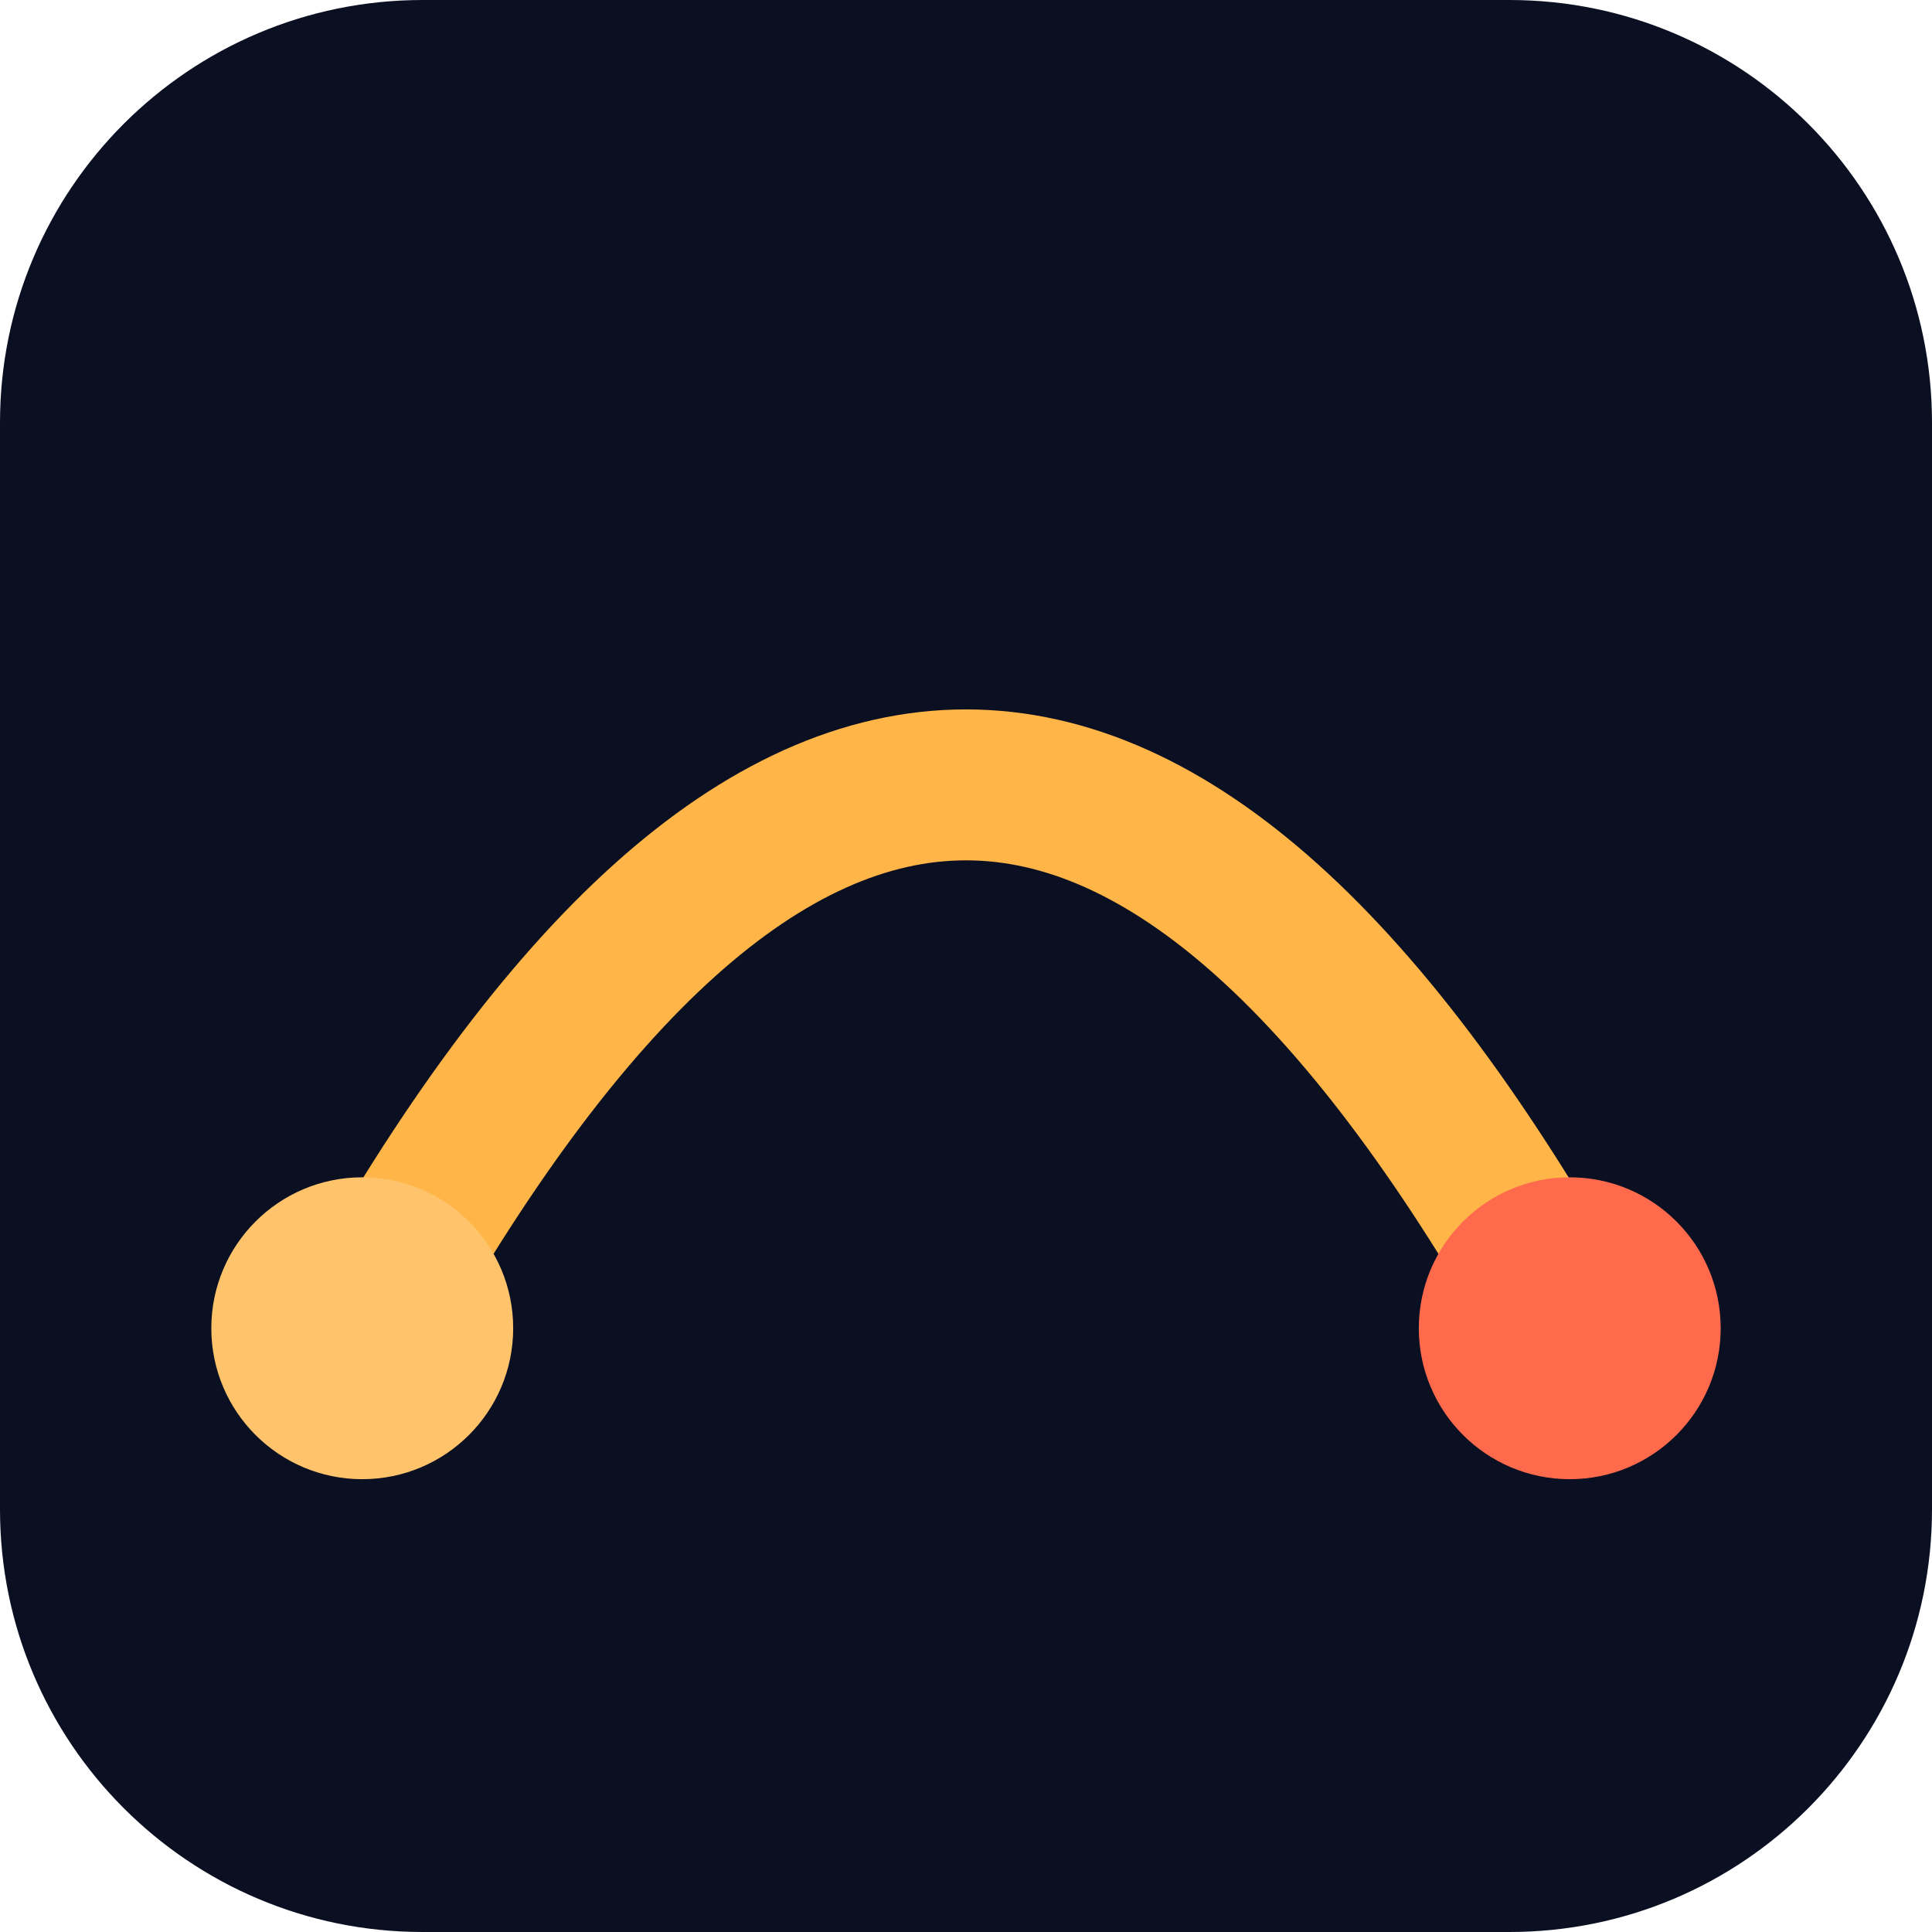
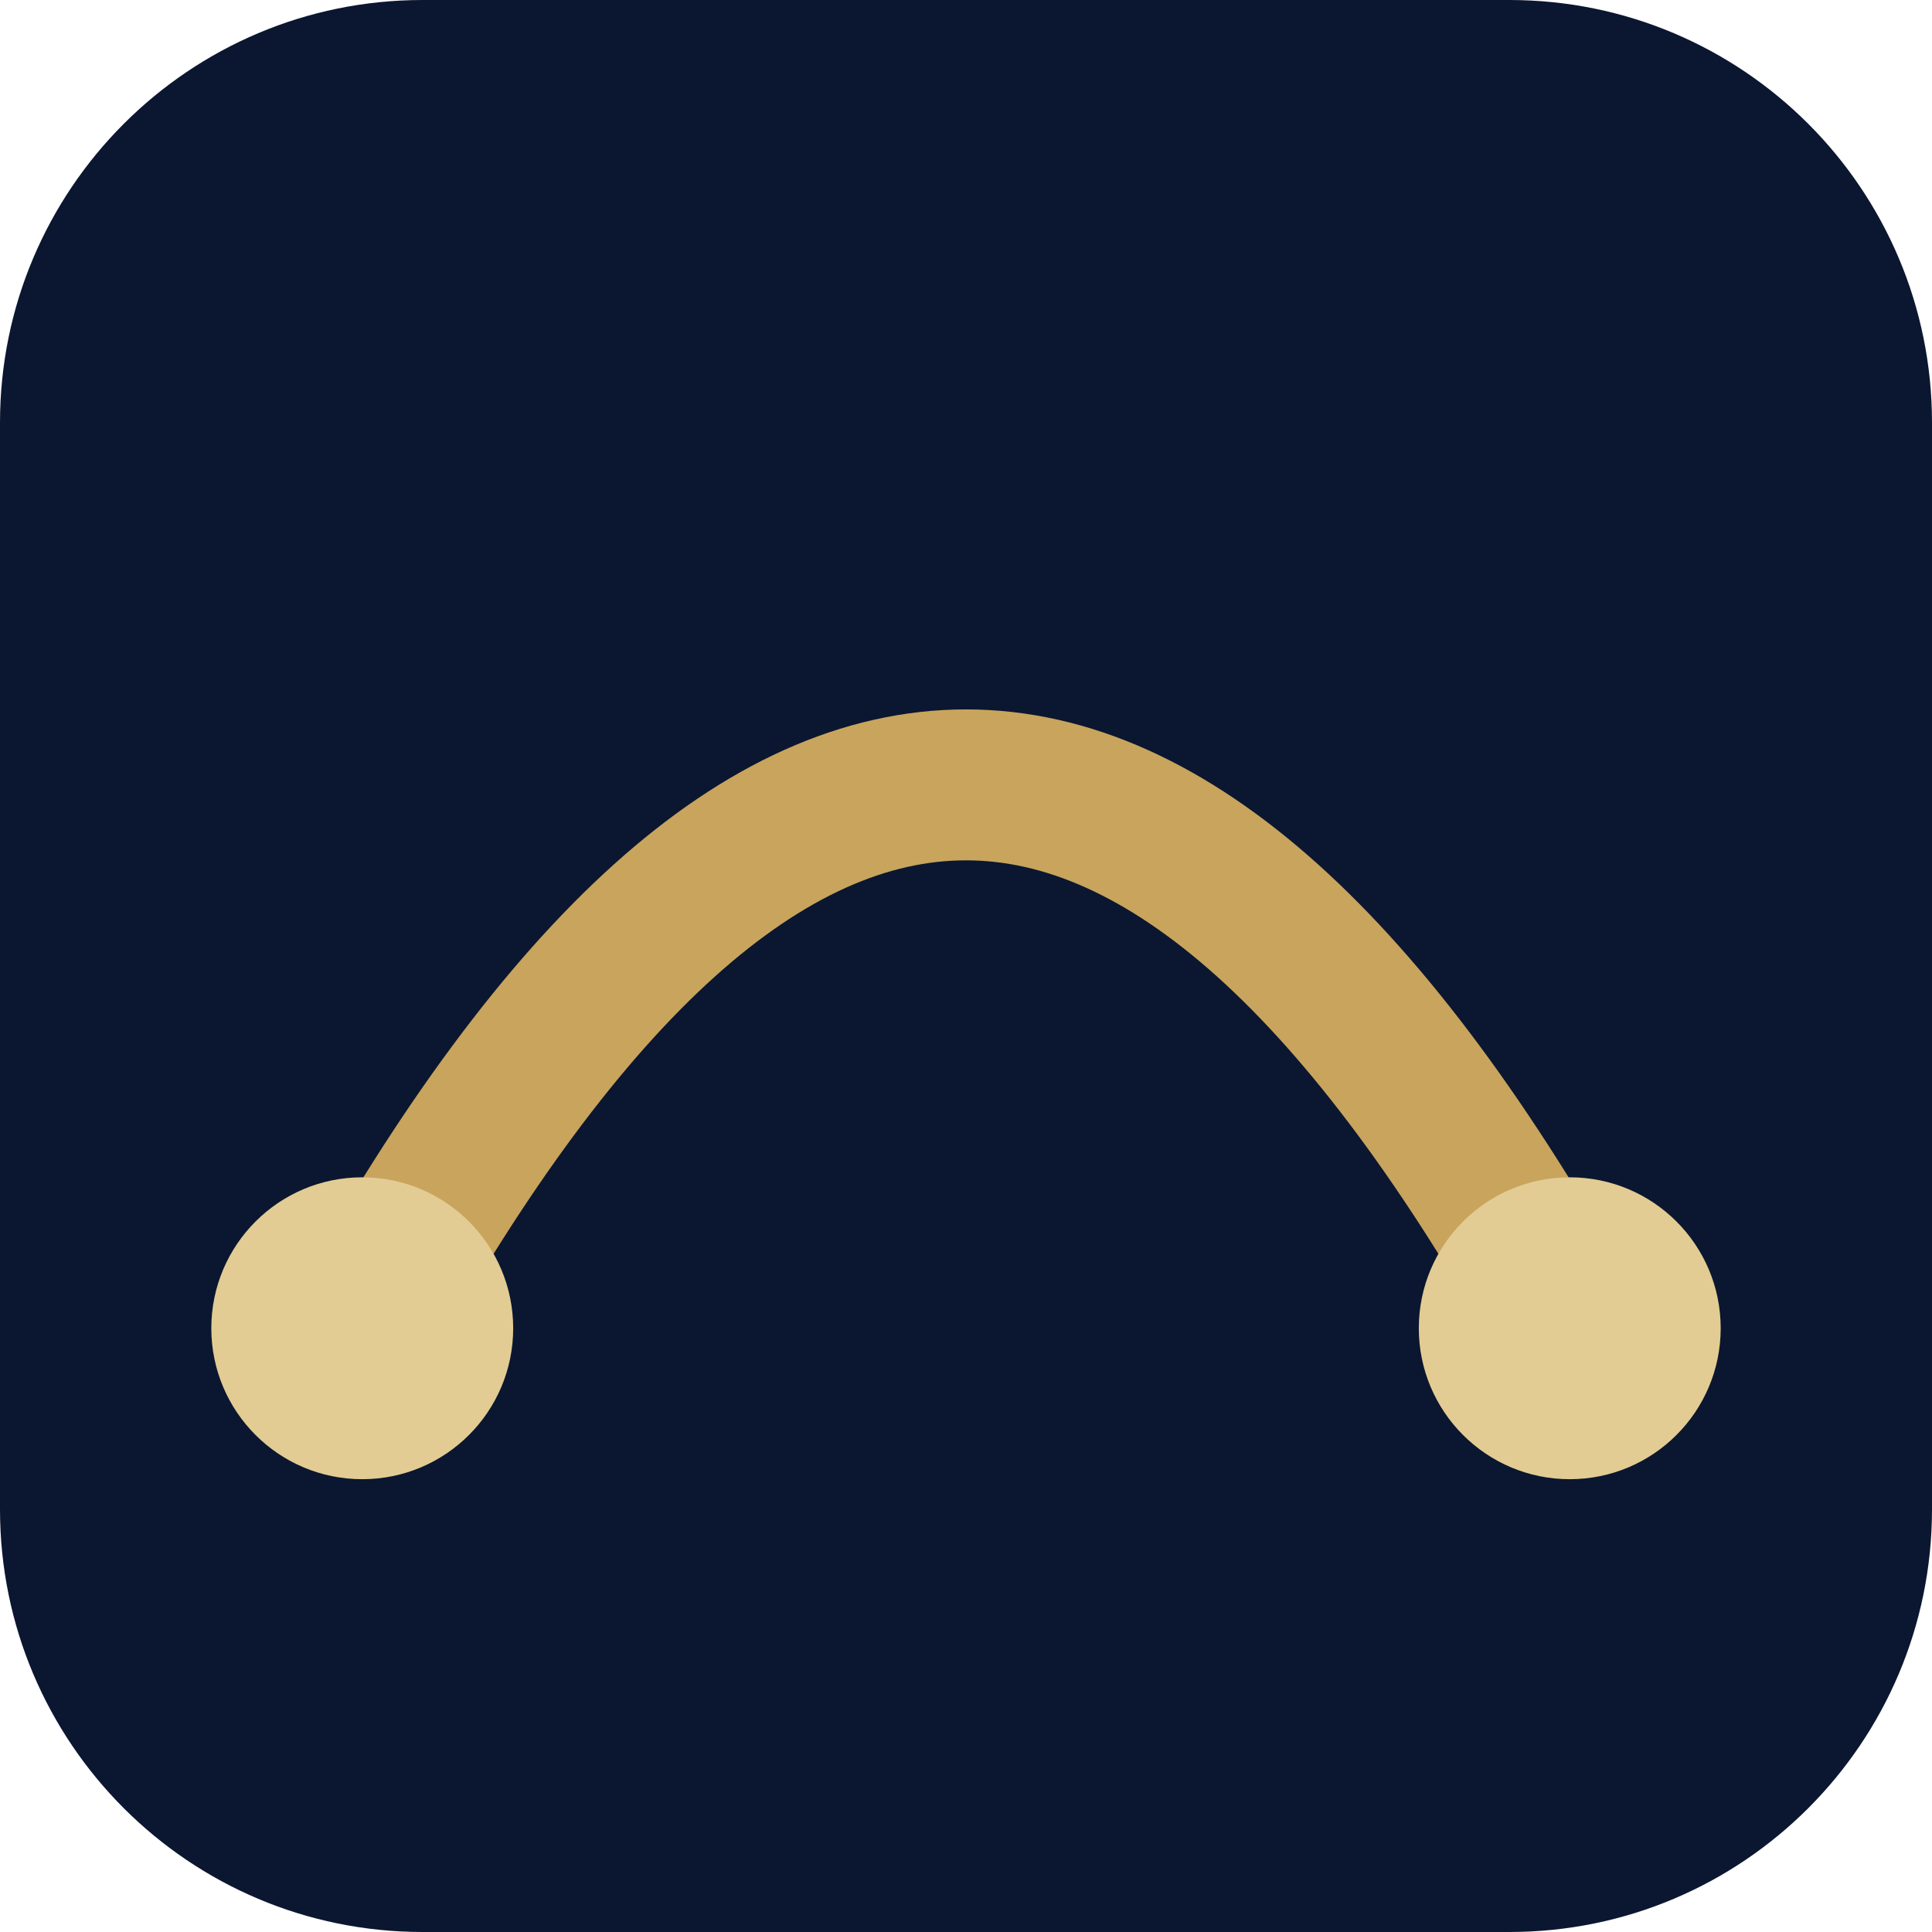
<svg xmlns="http://www.w3.org/2000/svg" viewBox="0 0 64 64">
-   <rect width="64" height="64" rx="14" fill="#0a0f22" />
-   <path d="M12 44 Q32 8 52 44" fill="none" stroke="#ffb547" stroke-width="5" stroke-linecap="round" />
-   <circle cx="12" cy="44" r="5" fill="#ffc46b" />
-   <circle cx="52" cy="44" r="5" fill="#ff6a4d" />
+   <rect width="64" height="64" rx="14" fill="#0b1730" />
+   <path d="M12 44 Q32 8 52 44" fill="none" stroke="#c8a45d" stroke-width="5" stroke-linecap="round" />
+   <circle cx="12" cy="44" r="5" fill="#e2cc93" />
+   <circle cx="52" cy="44" r="5" fill="#e2cc93" />
</svg>
